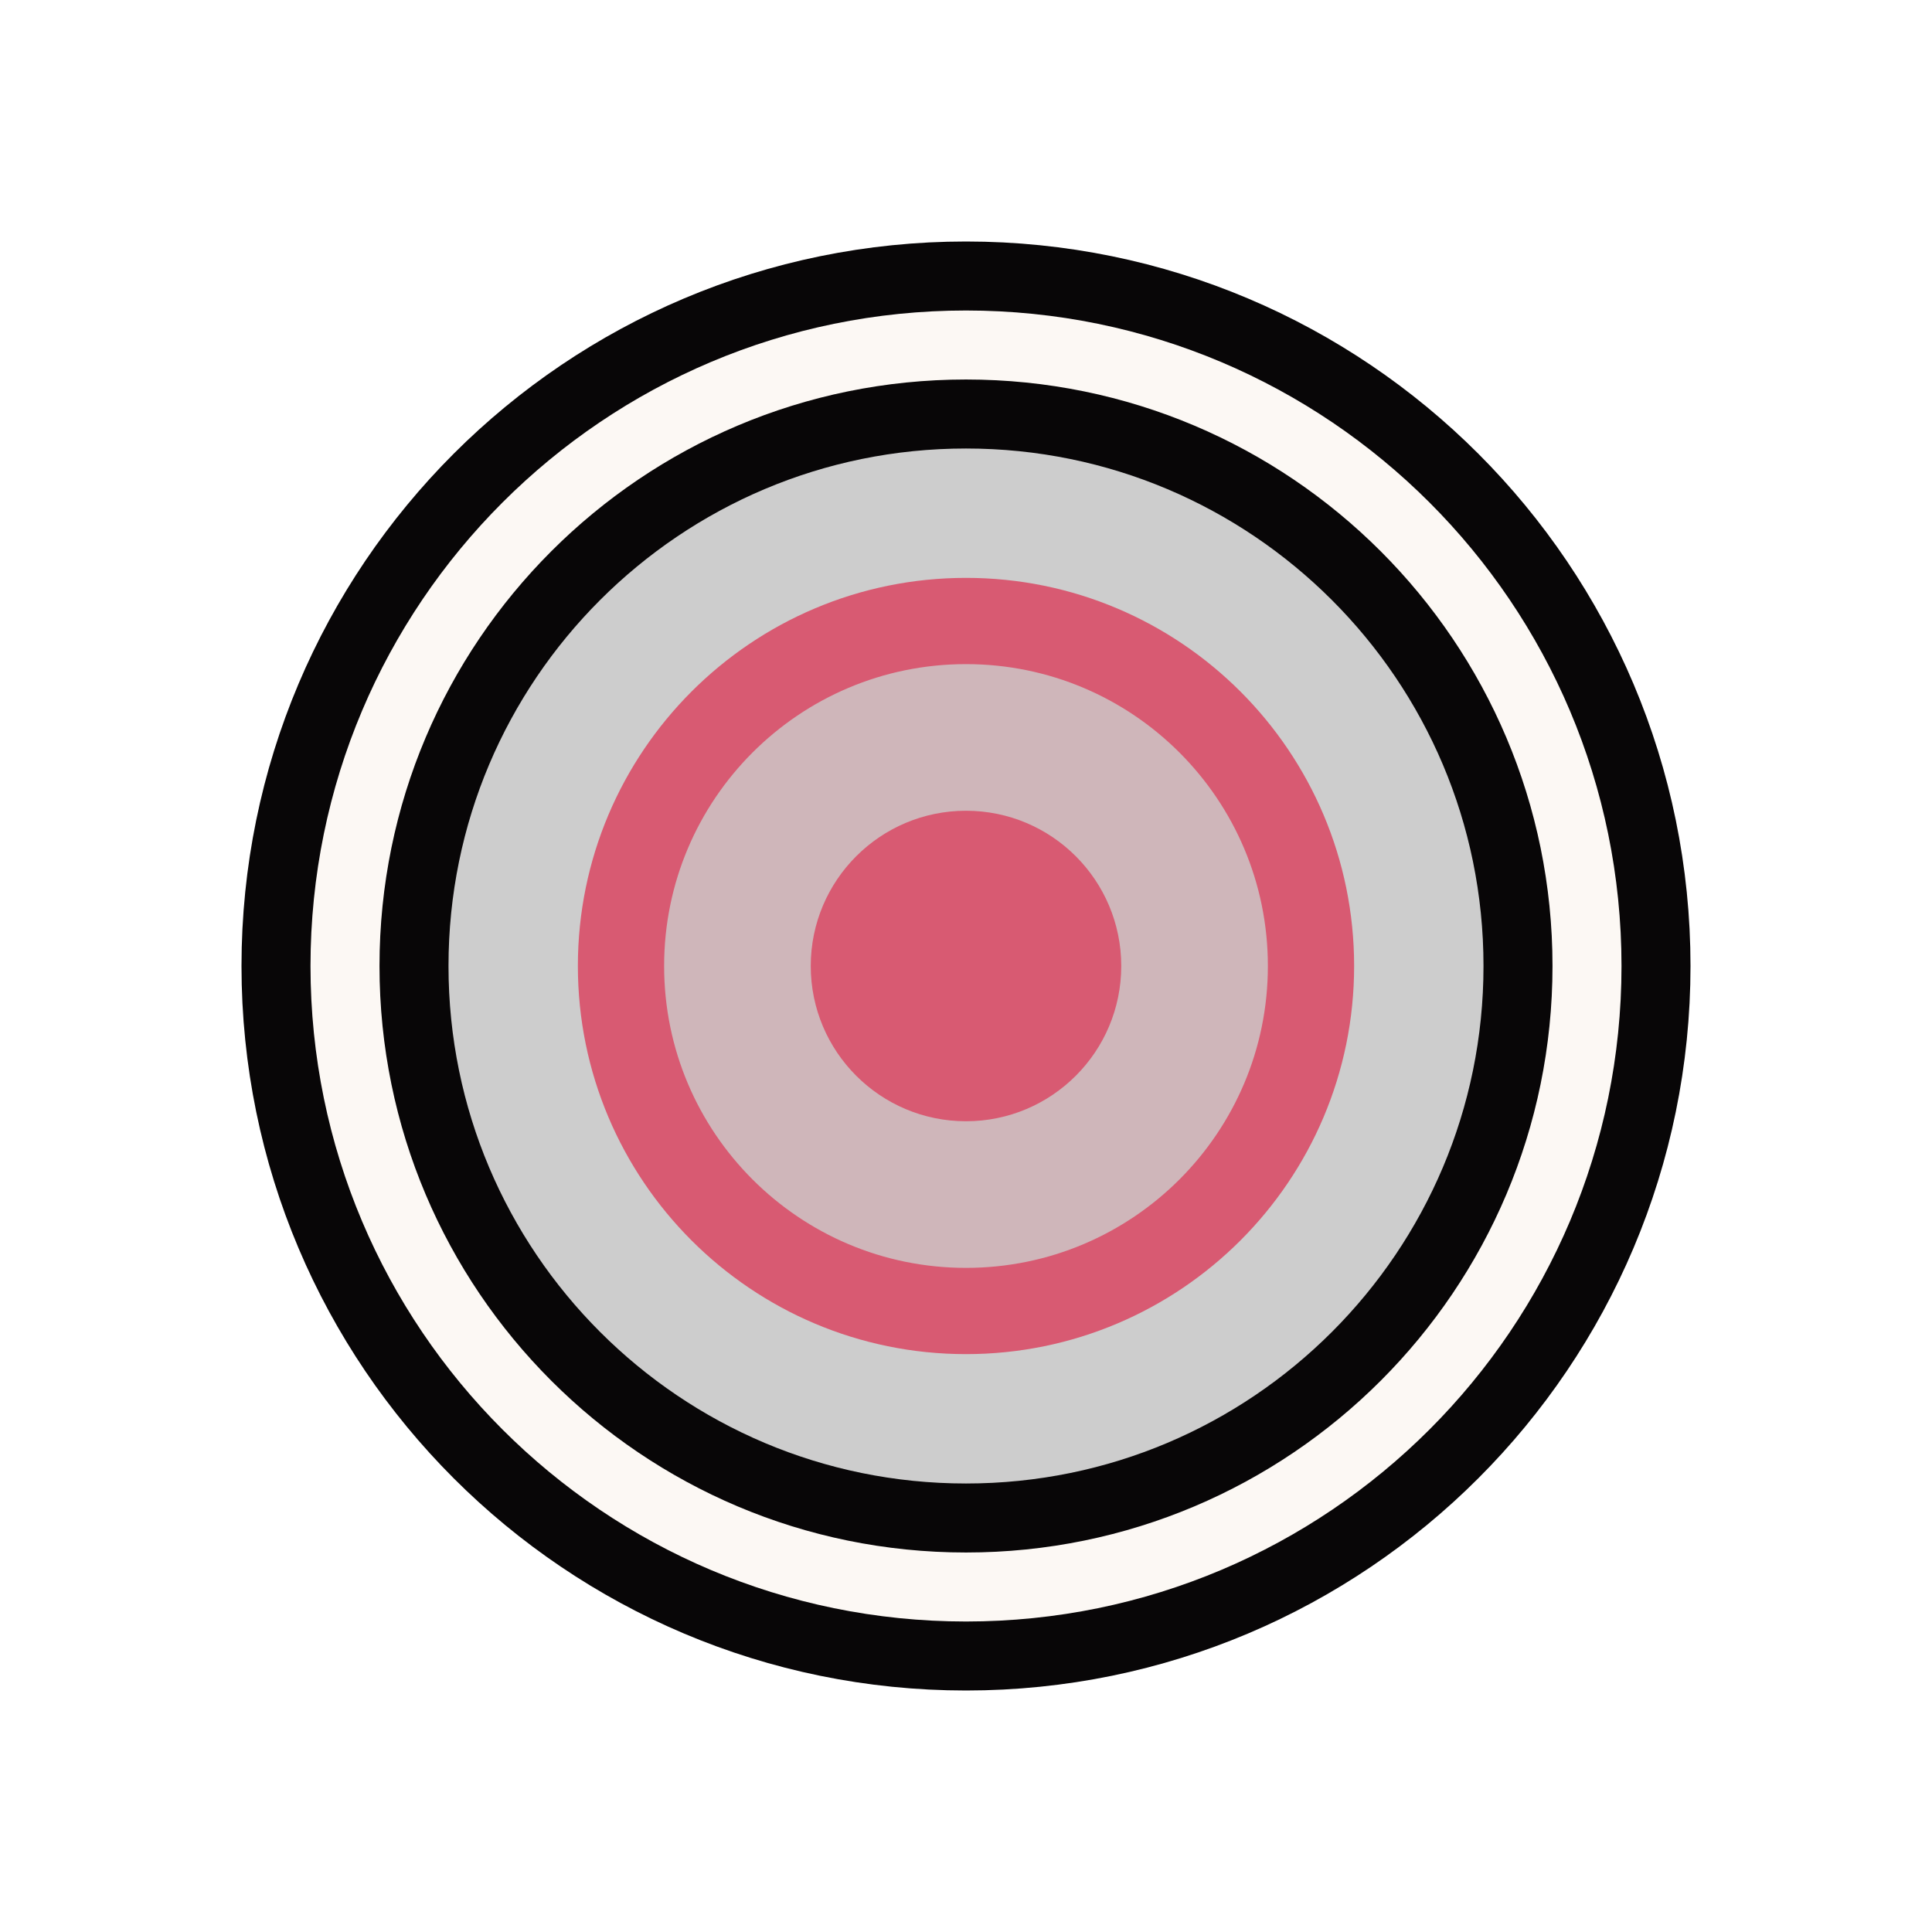
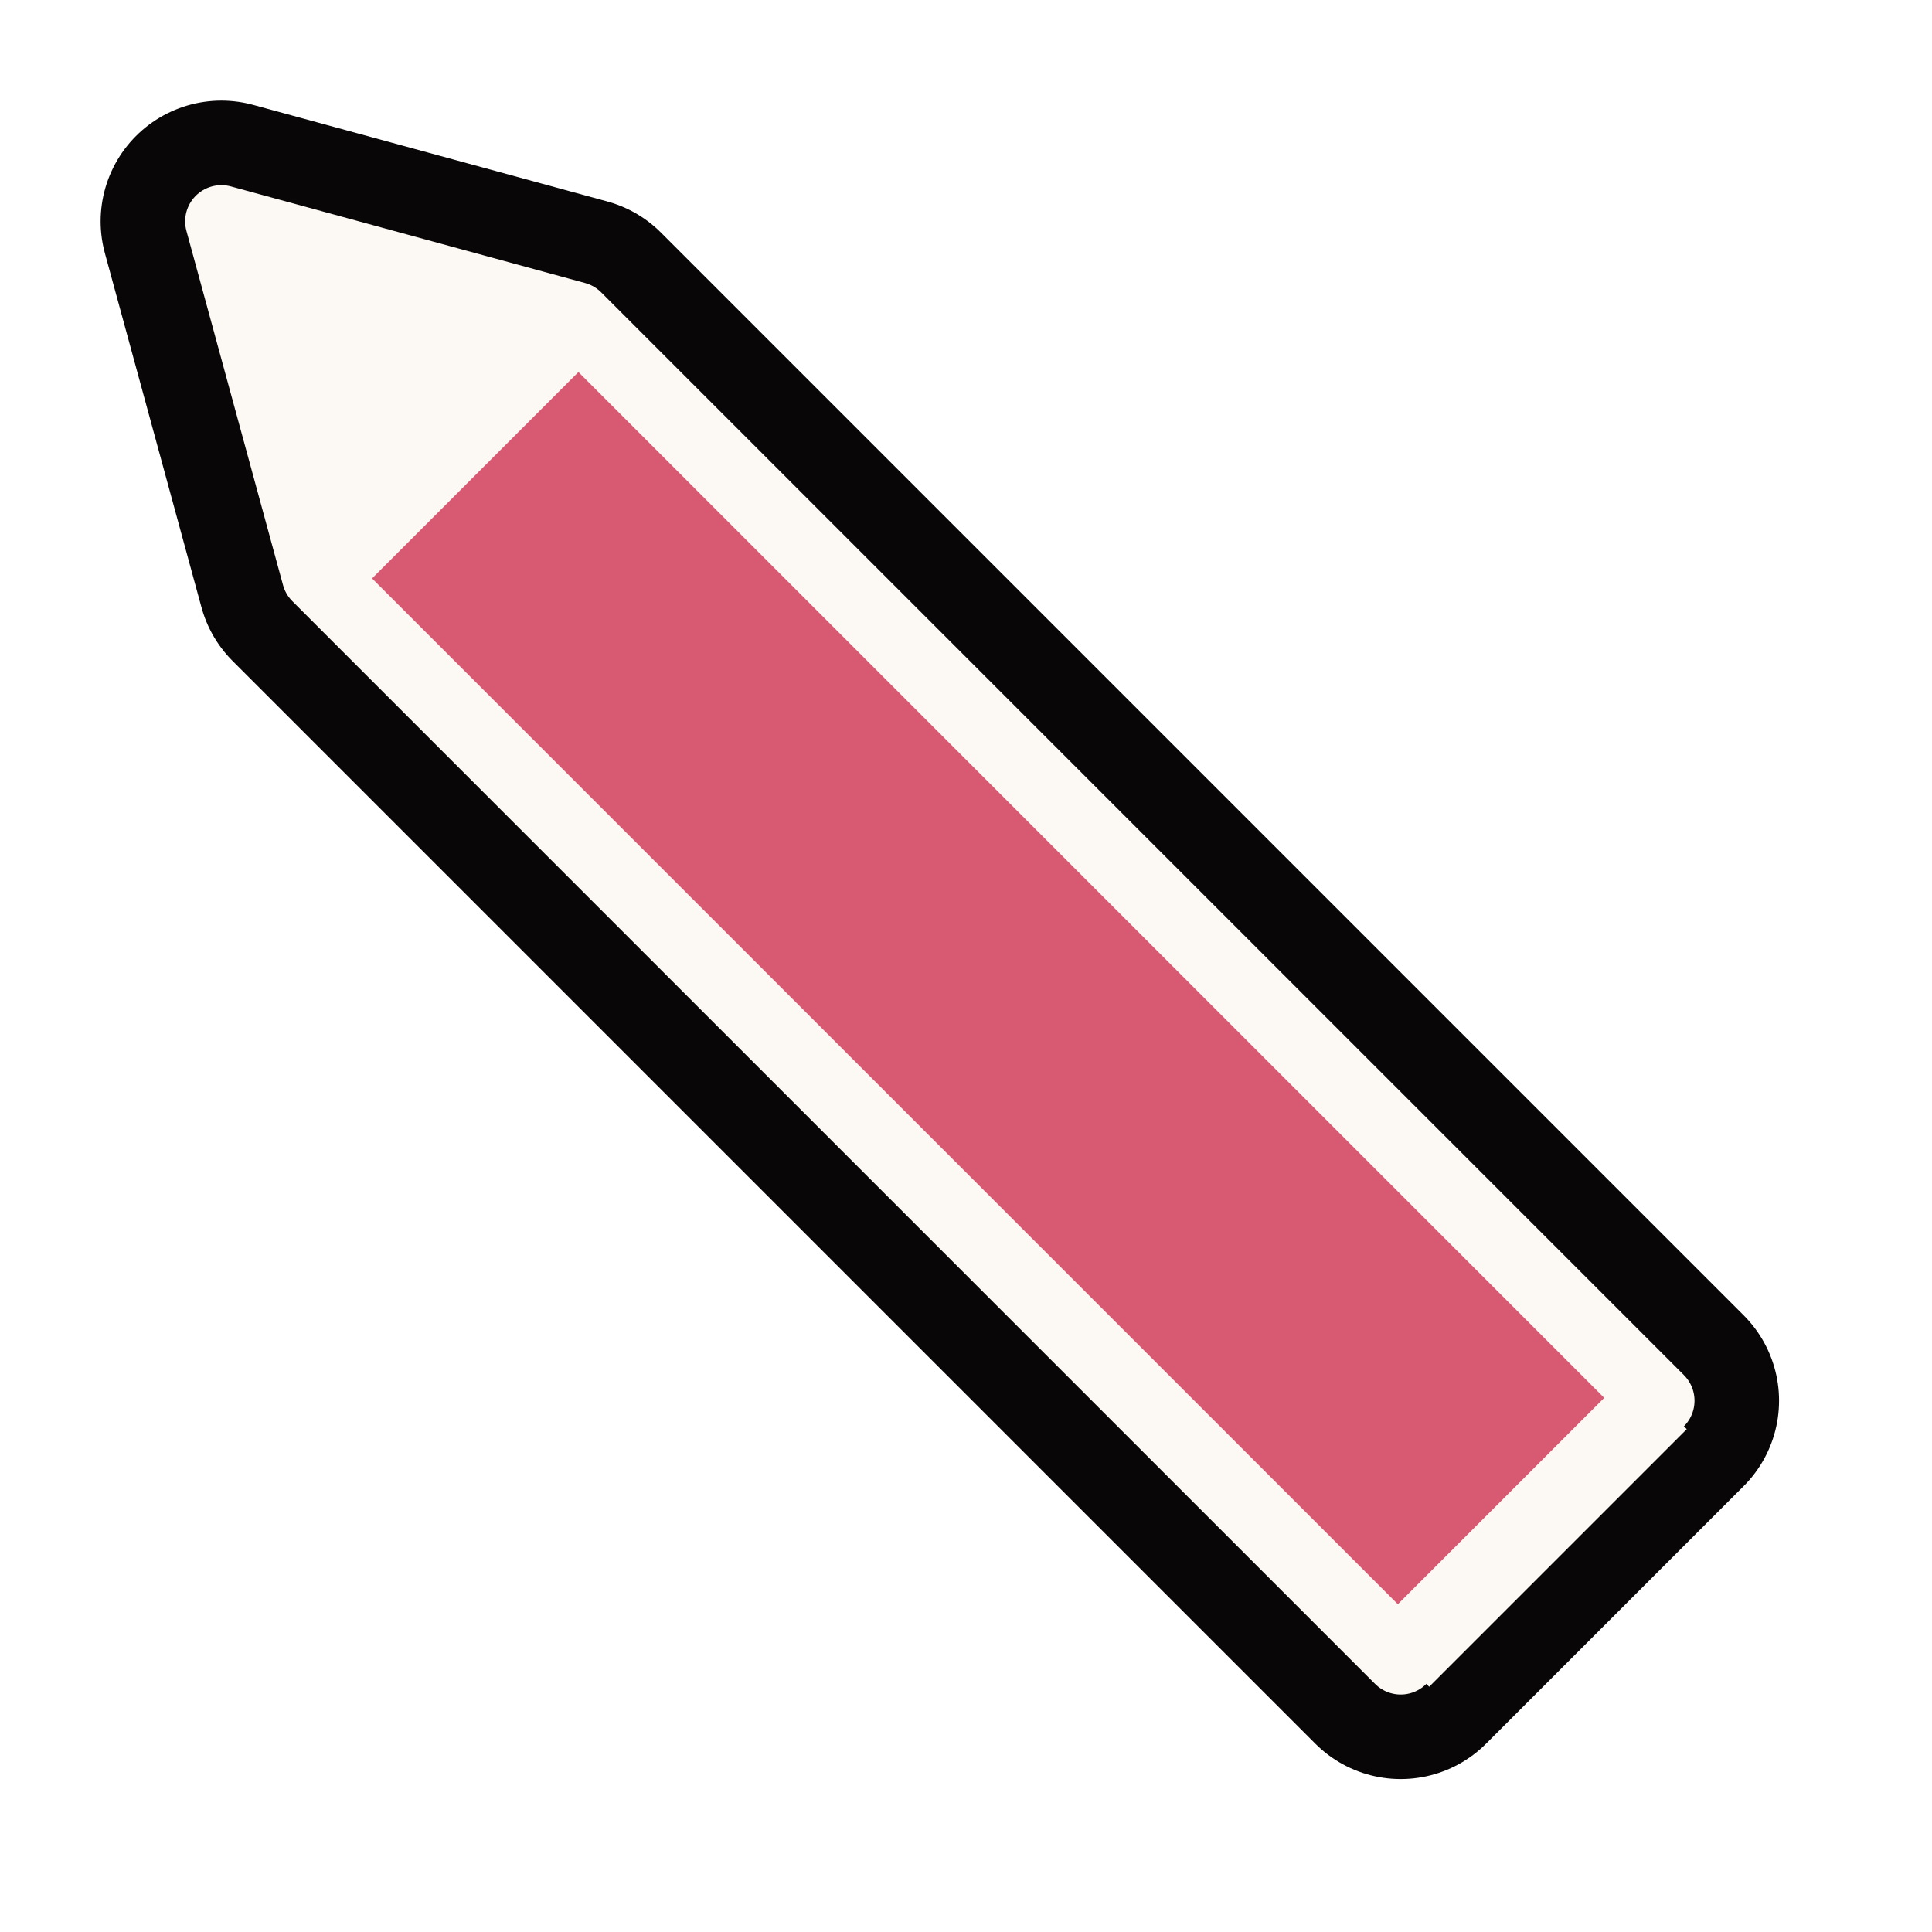
- <svg xmlns="http://www.w3.org/2000/svg" width="28" height="28" viewBox="0 0 28 28">
-   <circle cx="14" cy="14" r="9" fill="#080607" fill-opacity="0.2" stroke="#080607" stroke-width="3" />
-   <circle cx="14" cy="14" r="9" fill="none" stroke="#fcf8f4" stroke-width="1" />
-   <circle cx="14" cy="14" r="5" fill="#d85a72" fill-opacity="0.2" stroke="#d85a72" stroke-width="1.25" />
-   <circle cx="14" cy="14" r="2.25" fill="#d85a72" />
+ <svg xmlns="http://www.w3.org/2000/svg" width="24" height="24" viewBox="0 0 24 24">
+   <path d="m2.75 2.75 4.4 1.2L20.6 17.4l-3.2 3.2L3.95 7.15Z" fill="#d85a72" stroke="#080607" stroke-width="3" stroke-linejoin="round" />
+   <path d="m2.75 2.75 4.4 1.2L20.6 17.4l-3.2 3.2L3.95 7.15Z" fill="#d85a72" stroke="#fcf8f4" stroke-width="0.9" stroke-linejoin="round" />
+   <path d="m3.95 7.15 3.2-3.2M17.4 20.6l3.2-3.2" fill="none" stroke="#fcf8f4" stroke-width="1" />
+   <path d="m2.75 2.75 1.2 4.4 3.2-3.2Z" fill="#fcf8f4" />
</svg>
